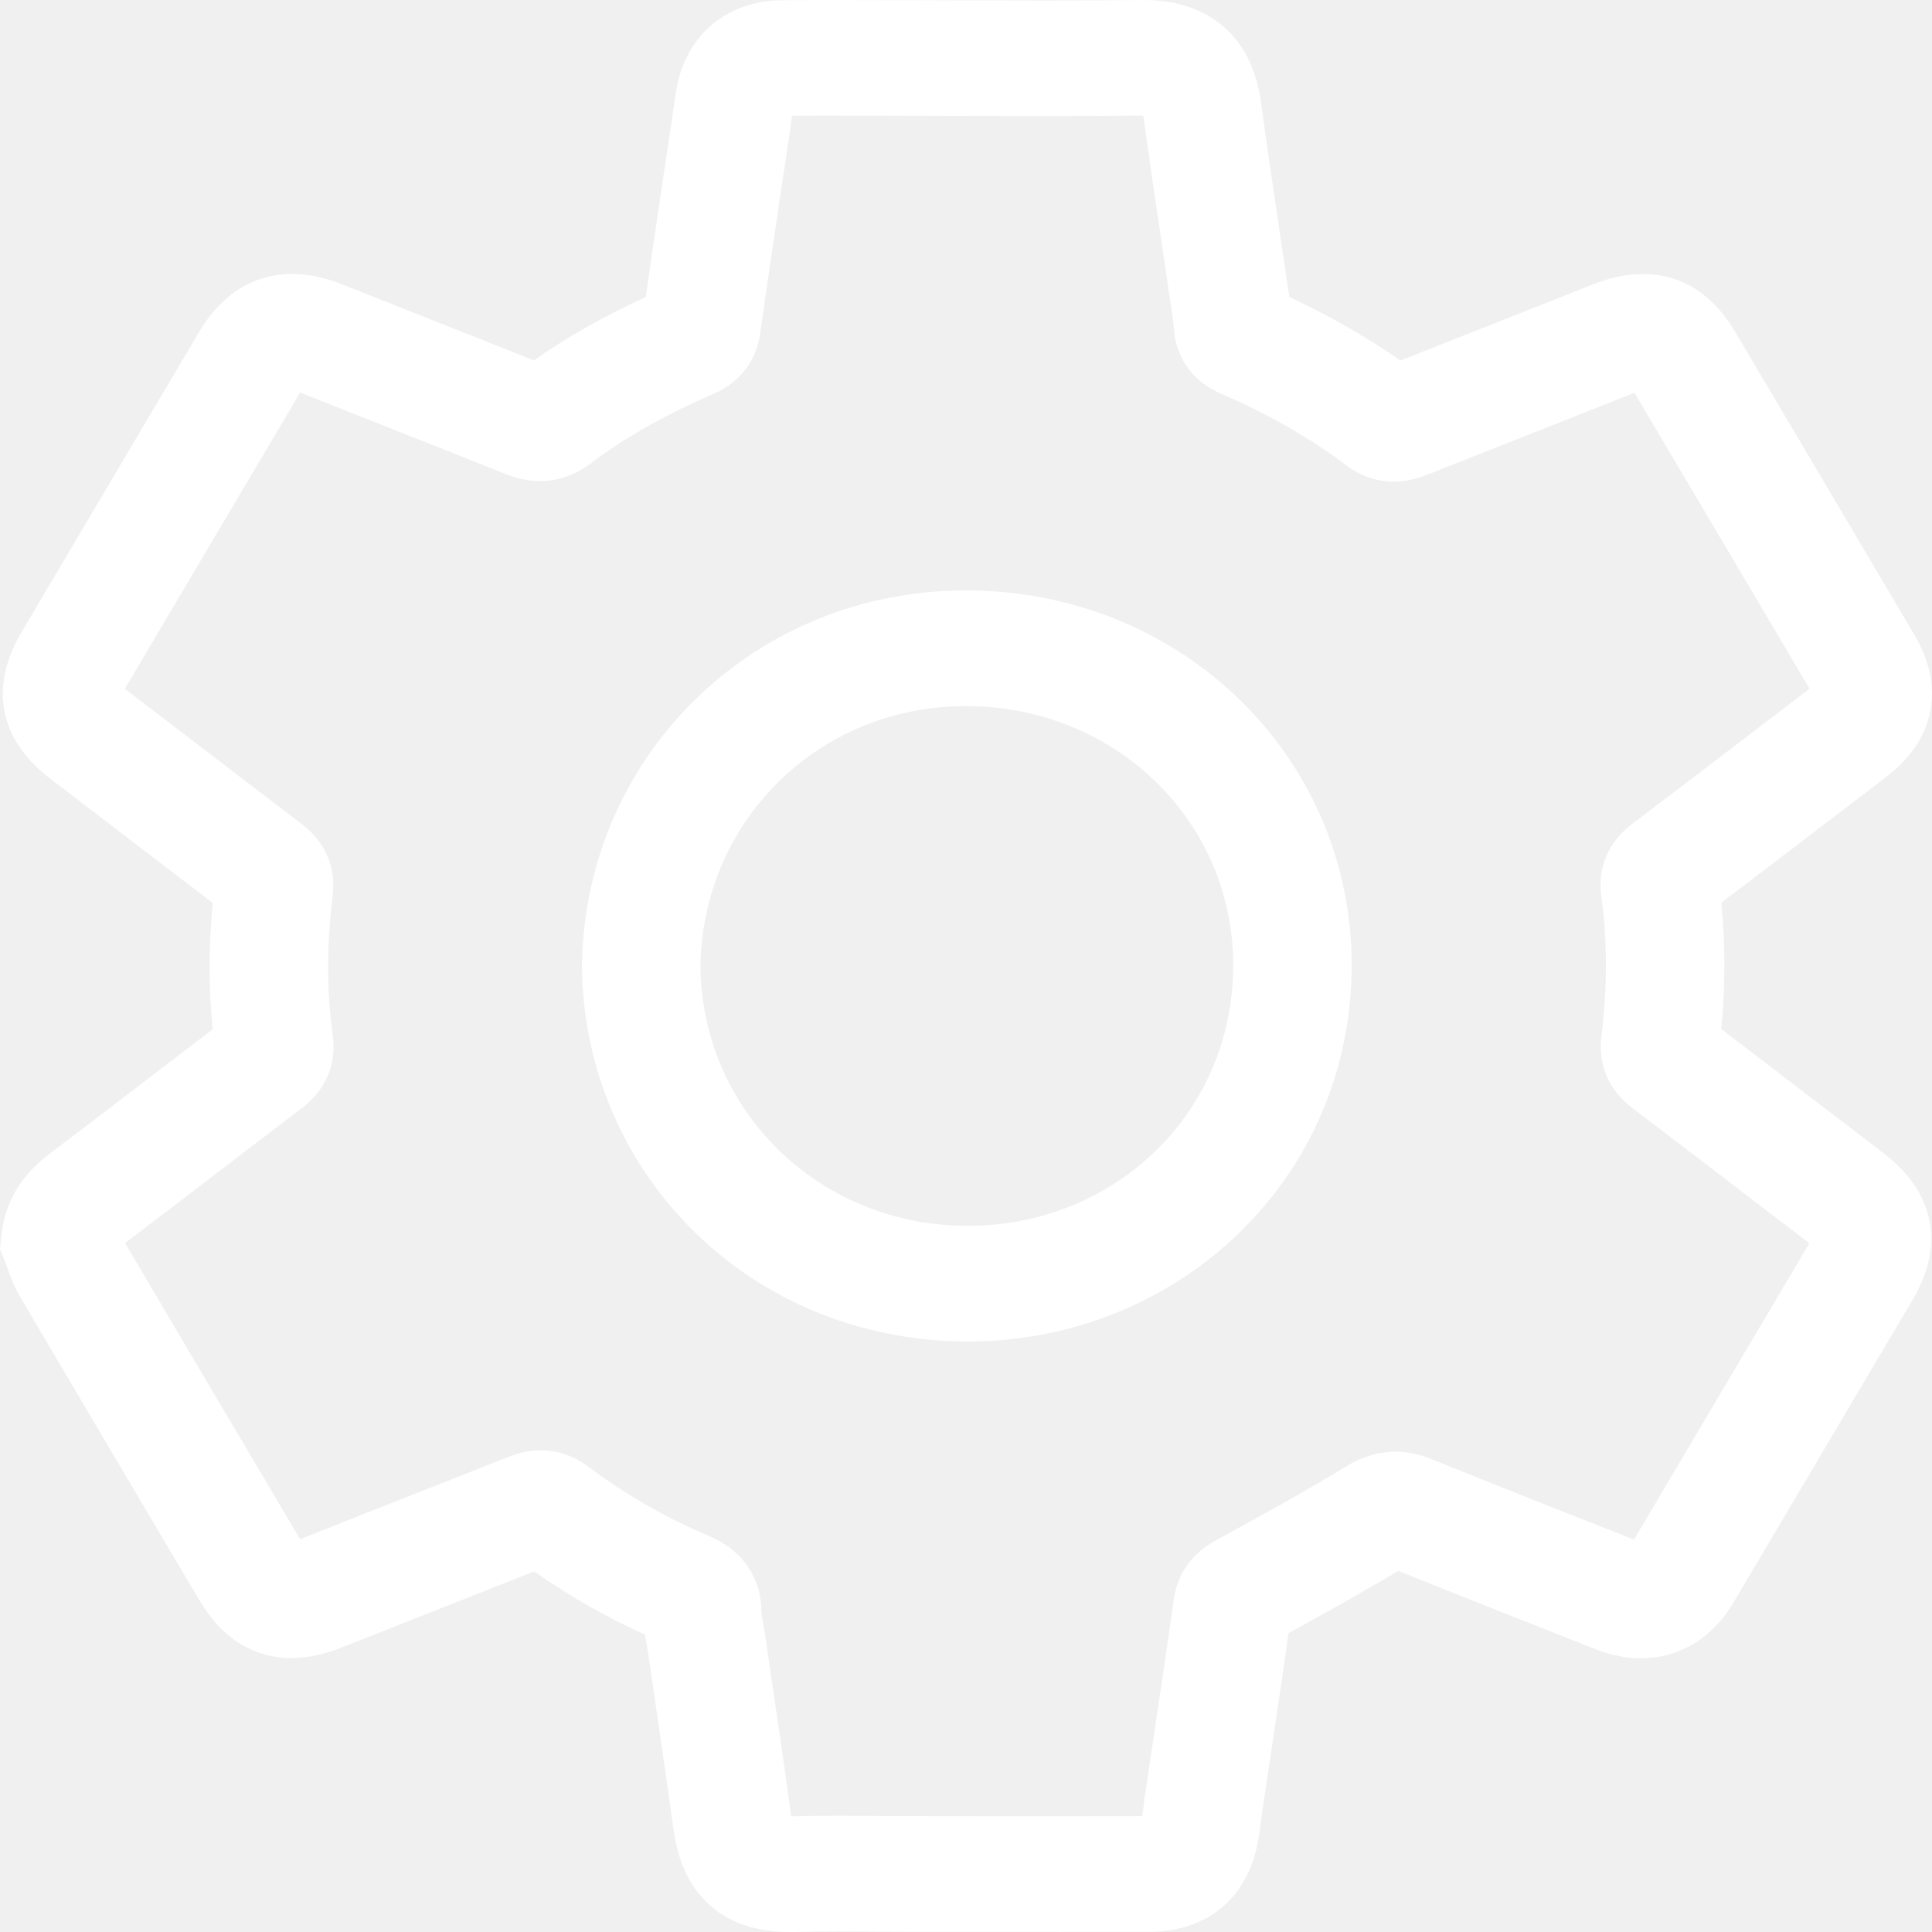
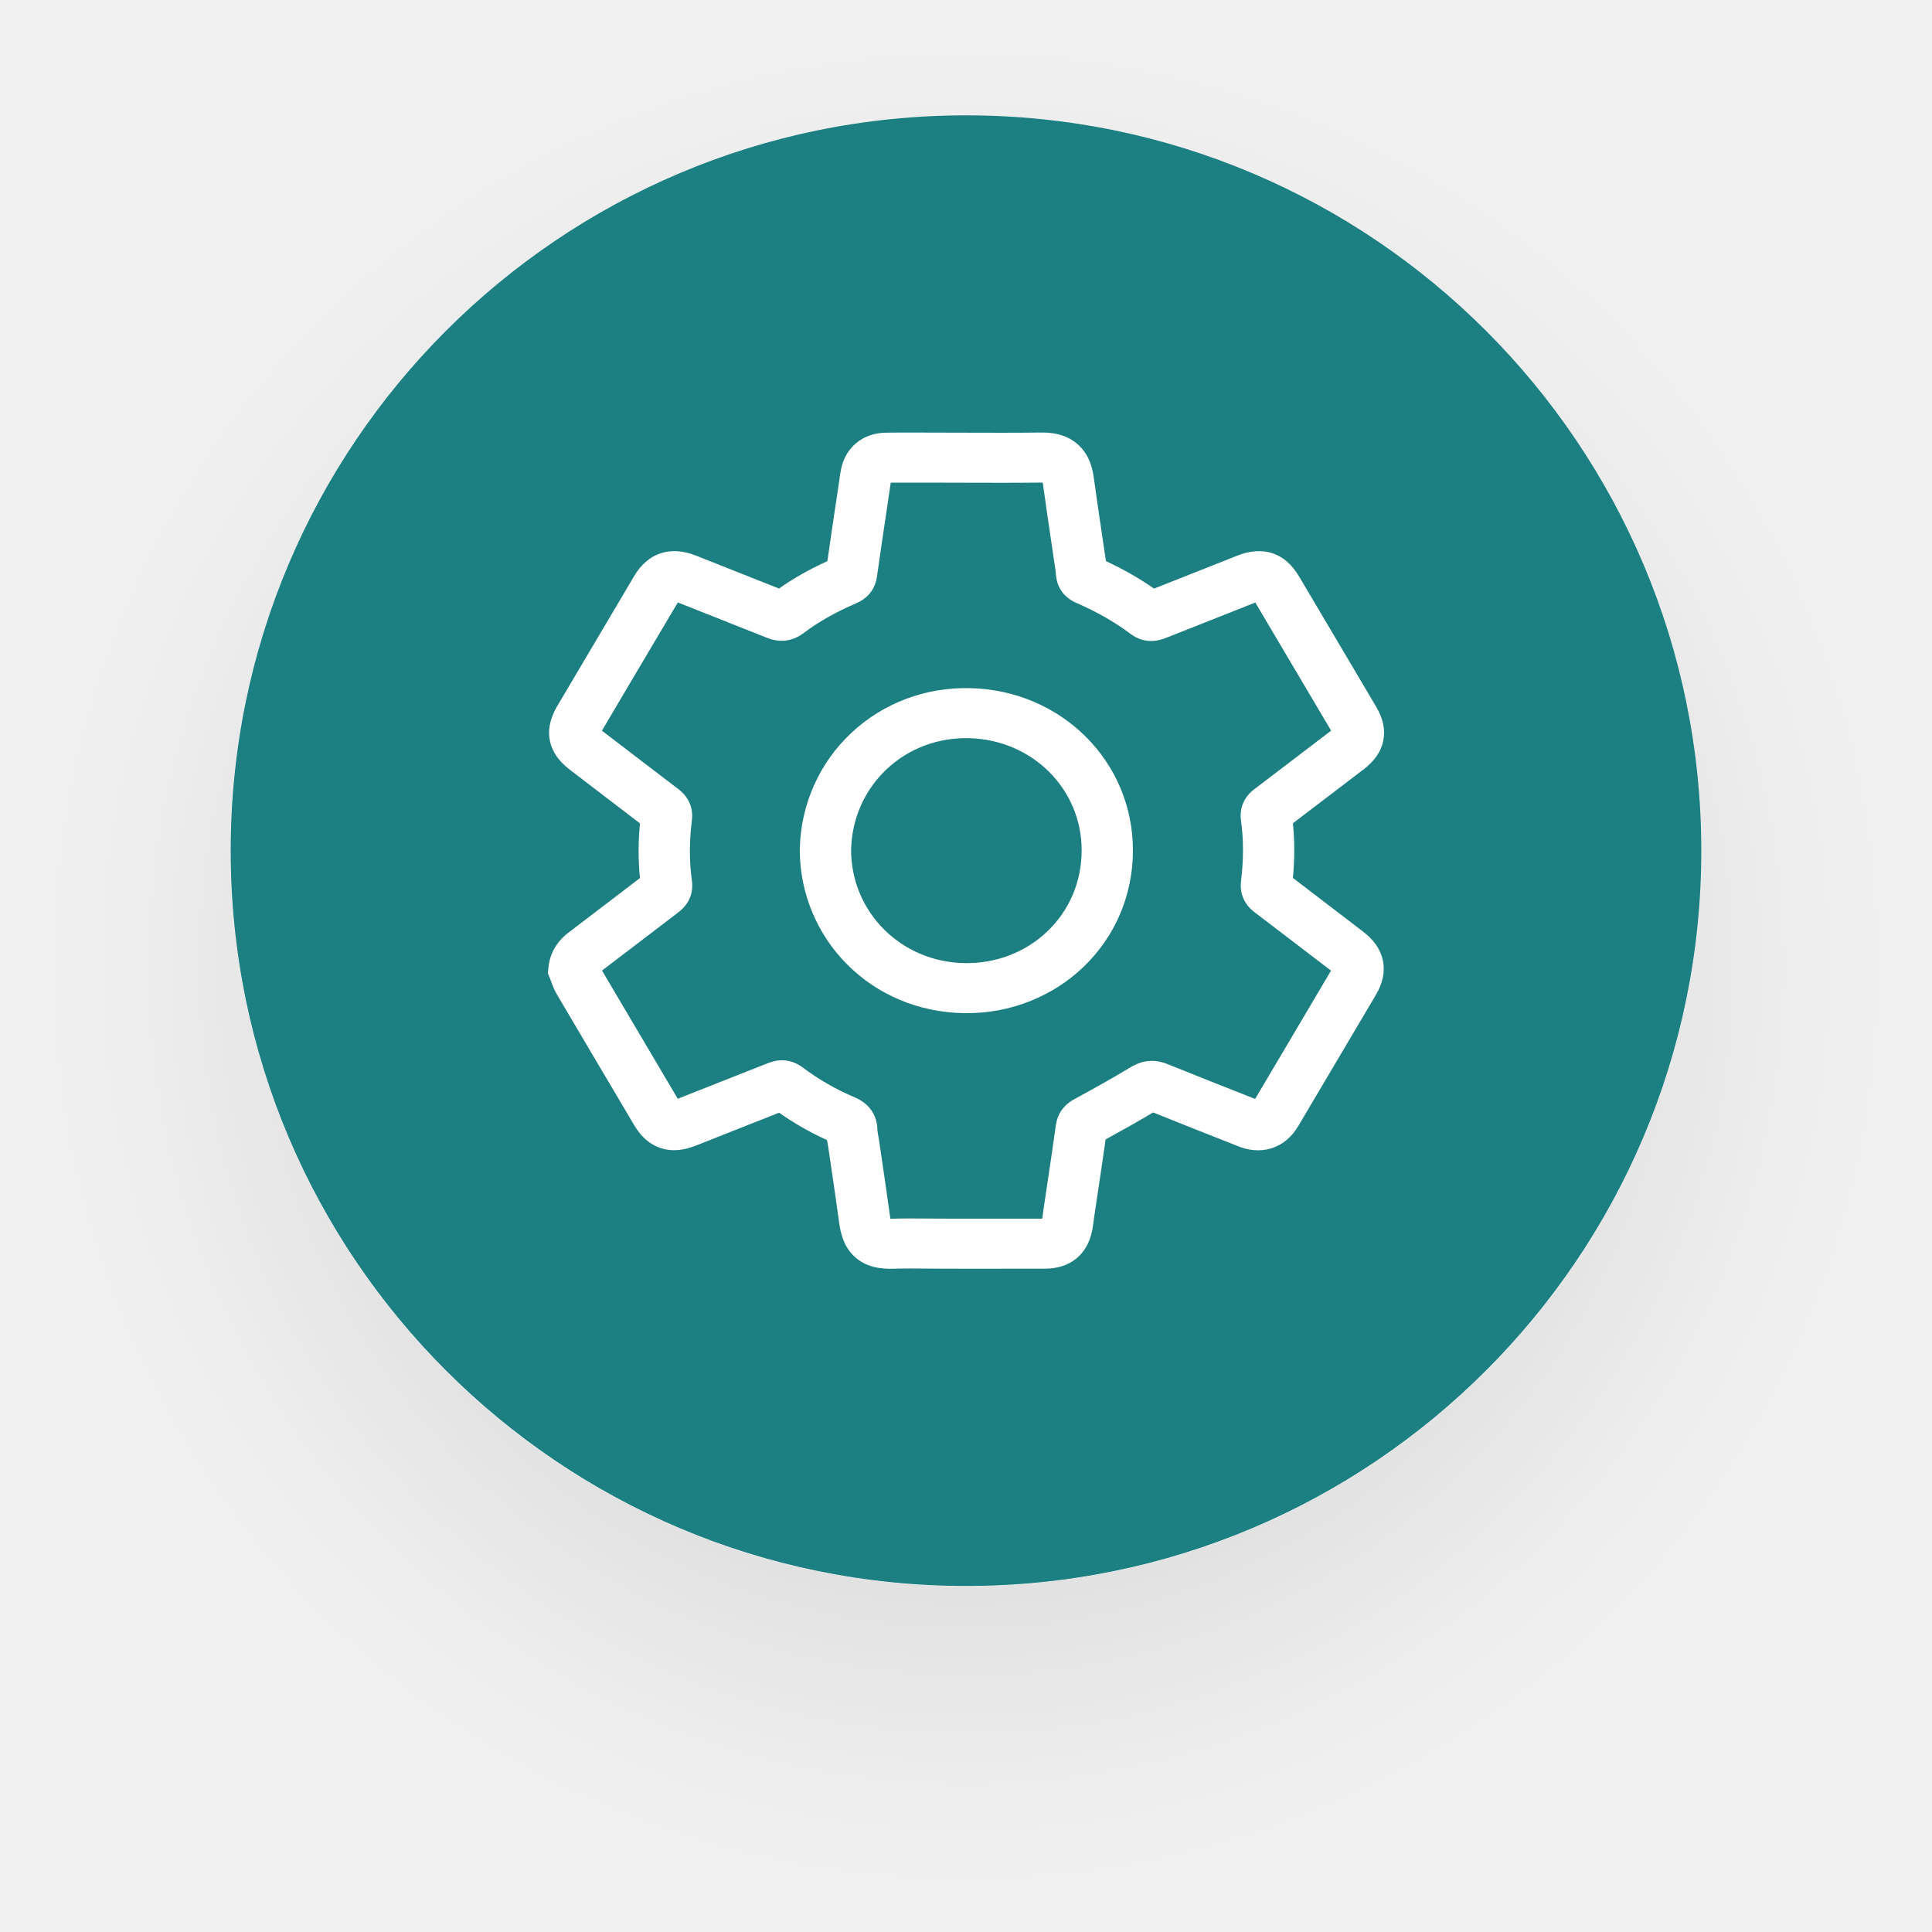
- <svg xmlns="http://www.w3.org/2000/svg" width="29" height="29" viewBox="0 0 29 29" fill="none">
-   <g clip-path="url(#clip0_2_32)">
-     <path d="M11.87 29C11.327 29 10.912 28.852 10.603 28.549C10.249 28.202 10.149 27.753 10.101 27.401C10.017 26.785 9.925 26.157 9.836 25.55C9.799 25.3 9.762 25.05 9.726 24.799C9.721 24.765 9.713 24.723 9.705 24.678C9.697 24.634 9.688 24.587 9.68 24.536C9.1 24.274 8.543 23.956 8.018 23.588C7.749 23.695 7.479 23.801 7.209 23.907C6.529 24.175 5.826 24.453 5.136 24.727C4.684 24.907 4.286 24.936 3.917 24.817C3.541 24.695 3.238 24.433 2.992 24.018L2.508 23.201C1.785 21.978 1.036 20.714 0.303 19.468C0.211 19.313 0.159 19.165 0.116 19.047C0.103 19.009 0.09 18.974 0.079 18.947L0 18.751L0.021 18.542C0.071 18.055 0.311 17.646 0.734 17.327C1.218 16.961 1.709 16.585 2.183 16.222C2.514 15.969 2.854 15.708 3.193 15.45C3.131 14.841 3.131 14.215 3.193 13.553C2.811 13.262 2.428 12.969 2.055 12.683C1.641 12.366 1.213 12.038 0.792 11.717C0.531 11.519 0.174 11.197 0.069 10.688C-0.048 10.115 0.243 9.624 0.339 9.462C0.67 8.902 1.001 8.342 1.333 7.782C1.877 6.86 2.441 5.907 2.997 4.97C3.471 4.172 4.248 3.915 5.13 4.266C5.567 4.44 6.012 4.616 6.442 4.786C6.958 4.99 7.489 5.2 8.015 5.41C8.505 5.064 9.058 4.75 9.693 4.458C9.786 3.8 9.885 3.138 9.981 2.495C10.017 2.259 10.052 2.024 10.087 1.788C10.093 1.745 10.099 1.701 10.106 1.654C10.121 1.542 10.138 1.416 10.164 1.286C10.238 0.912 10.42 0.594 10.689 0.368C10.966 0.137 11.321 0.011 11.716 0.005C12.086 -0.001 12.457 4.72744e-05 12.816 0.001C12.942 0.001 13.068 0.002 13.193 0.002C13.588 0.002 13.988 0.003 14.375 0.005C15.28 0.008 16.215 0.011 17.132 4.72744e-05C17.675 -0.006 18.113 0.149 18.433 0.463C18.705 0.729 18.868 1.087 18.931 1.559C19.012 2.153 19.101 2.758 19.188 3.344C19.227 3.611 19.268 3.887 19.308 4.159C19.314 4.206 19.322 4.253 19.33 4.304C19.338 4.354 19.346 4.406 19.354 4.459C19.953 4.738 20.512 5.057 21.021 5.412C21.337 5.287 21.654 5.162 21.97 5.037C22.604 4.786 23.259 4.528 23.902 4.272C24.801 3.913 25.562 4.166 26.046 4.982C27 6.592 27.876 8.074 28.726 9.512C28.969 9.924 29.049 10.31 28.97 10.692C28.892 11.068 28.668 11.392 28.286 11.683C27.967 11.926 27.648 12.17 27.328 12.414C26.84 12.787 26.338 13.171 25.837 13.55C25.899 14.159 25.899 14.785 25.837 15.446C26.221 15.739 26.606 16.034 26.981 16.321C27.397 16.64 27.828 16.97 28.252 17.293C28.646 17.592 28.876 17.923 28.957 18.304C29.039 18.694 28.957 19.091 28.706 19.516C27.841 20.977 26.94 22.501 26.026 24.045C25.802 24.423 25.504 24.679 25.14 24.806C24.884 24.896 24.47 24.96 23.948 24.754C23.005 24.383 21.997 23.985 20.989 23.579C20.438 23.909 19.878 24.22 19.341 24.514C19.251 25.157 19.154 25.804 19.06 26.432C19.021 26.691 18.982 26.949 18.944 27.208C18.938 27.248 18.932 27.293 18.927 27.341C18.915 27.44 18.901 27.552 18.877 27.672C18.707 28.512 18.111 28.995 17.24 28.997C16.364 28.999 15.475 28.998 14.615 28.997C14.34 28.997 14.065 28.997 13.789 28.997C13.591 28.997 13.391 28.995 13.198 28.994C12.771 28.99 12.368 28.986 11.962 28.999C11.931 29 11.9 29 11.869 29L11.87 29ZM8.117 21.77C8.371 21.77 8.615 21.853 8.826 22.012C9.383 22.43 9.987 22.778 10.62 23.046C10.762 23.106 10.972 23.21 11.147 23.413C11.275 23.561 11.428 23.817 11.428 24.193C11.428 24.225 11.443 24.305 11.454 24.368C11.465 24.424 11.477 24.488 11.487 24.556C11.523 24.805 11.559 25.055 11.596 25.304C11.686 25.916 11.779 26.548 11.864 27.173C11.868 27.209 11.873 27.239 11.878 27.264C11.887 27.264 11.897 27.264 11.908 27.264C12.349 27.251 12.789 27.254 13.214 27.258C13.404 27.26 13.6 27.261 13.791 27.261C14.066 27.261 14.341 27.262 14.617 27.262C15.446 27.263 16.302 27.263 17.145 27.261C17.151 27.222 17.156 27.18 17.162 27.135C17.168 27.079 17.175 27.021 17.185 26.959C17.223 26.699 17.262 26.44 17.301 26.181C17.407 25.473 17.517 24.741 17.616 24.023C17.699 23.422 18.135 23.184 18.279 23.106C18.903 22.765 19.565 22.401 20.197 22.017C20.621 21.76 21.04 21.722 21.479 21.899C22.513 22.316 23.553 22.727 24.527 23.11C25.424 21.594 26.31 20.097 27.159 18.661C26.732 18.337 26.301 18.006 25.884 17.686C25.43 17.339 24.962 16.98 24.5 16.63C24.15 16.364 23.986 15.983 24.038 15.555C24.128 14.804 24.128 14.118 24.037 13.459C23.977 13.026 24.14 12.639 24.497 12.369C25.077 11.931 25.665 11.482 26.233 11.047C26.543 10.811 26.852 10.575 27.162 10.338C26.328 8.927 25.468 7.472 24.534 5.895C23.901 6.147 23.259 6.4 22.638 6.646C22.235 6.805 21.833 6.963 21.43 7.123C21.311 7.17 21.147 7.225 20.945 7.229C20.683 7.234 20.431 7.151 20.214 6.988C19.665 6.575 19.032 6.213 18.335 5.912C17.75 5.659 17.635 5.183 17.619 4.922C17.613 4.817 17.593 4.696 17.573 4.568C17.565 4.515 17.556 4.459 17.548 4.402C17.509 4.132 17.468 3.857 17.429 3.591C17.341 3.001 17.251 2.39 17.169 1.786C17.167 1.767 17.164 1.75 17.161 1.735C17.159 1.735 17.157 1.735 17.154 1.735C16.224 1.746 15.281 1.743 14.369 1.74C13.984 1.739 13.585 1.738 13.193 1.737C13.066 1.737 12.939 1.737 12.812 1.737C12.508 1.736 12.196 1.735 11.889 1.738C11.882 1.784 11.876 1.833 11.869 1.882C11.862 1.932 11.855 1.984 11.847 2.037C11.812 2.274 11.777 2.51 11.741 2.746C11.631 3.484 11.517 4.247 11.412 4.996C11.37 5.293 11.213 5.693 10.702 5.916C9.973 6.232 9.376 6.57 8.876 6.949C8.492 7.241 8.05 7.3 7.599 7.119C6.992 6.876 6.373 6.631 5.775 6.395C5.359 6.23 4.929 6.06 4.505 5.892C3.96 6.811 3.408 7.745 2.873 8.65C2.542 9.21 2.21 9.77 1.879 10.331C1.877 10.334 1.875 10.337 1.873 10.339C1.877 10.342 1.881 10.345 1.885 10.348C2.309 10.671 2.738 11 3.154 11.318C3.604 11.663 4.069 12.02 4.528 12.368C4.88 12.635 5.045 13.016 4.994 13.441C4.902 14.192 4.903 14.877 4.994 15.536C5.037 15.844 4.989 16.286 4.521 16.641C4.107 16.955 3.687 17.277 3.281 17.588C2.822 17.939 2.348 18.302 1.877 18.658C2.598 19.884 3.335 21.128 4.048 22.332L4.505 23.104C5.185 22.833 5.875 22.561 6.543 22.298C6.899 22.158 7.255 22.018 7.61 21.877C7.736 21.827 7.892 21.776 8.087 21.77C8.097 21.77 8.108 21.77 8.118 21.77H8.117ZM14.526 20.136C14.493 20.136 14.461 20.135 14.428 20.135C12.868 20.11 11.424 19.504 10.362 18.429C9.851 17.912 9.45 17.311 9.171 16.642C8.886 15.96 8.74 15.236 8.736 14.492V14.483V14.474C8.749 13.69 8.915 12.934 9.231 12.229C9.538 11.543 9.973 10.934 10.522 10.418C11.628 9.38 13.091 8.828 14.641 8.864C17.816 8.938 20.297 11.414 20.289 14.503C20.285 16.045 19.675 17.476 18.573 18.533C18.033 19.049 17.403 19.451 16.7 19.727C16.01 19.999 15.279 20.136 14.526 20.136V20.136ZM10.514 14.492C10.529 16.649 12.259 18.365 14.457 18.4C15.545 18.417 16.565 18.024 17.327 17.294C18.088 16.565 18.508 15.572 18.511 14.498C18.517 12.363 16.798 10.65 14.599 10.6C13.526 10.575 12.516 10.955 11.755 11.669C10.974 12.402 10.534 13.404 10.514 14.492Z" fill="white" />
+ <svg xmlns="http://www.w3.org/2000/svg" width="67" height="67" viewBox="0 0 67 67" fill="none">
+   <g filter="url(#filter0_d_2_52)">
+     <path d="M59 29.5C59 43.583 47.583 55 33.5 55C19.417 55 8 43.583 8 29.5C8 15.417 19.417 4 33.5 4C47.583 4 59 15.417 59 29.5Z" fill="#1C7F81" />
+   </g>
+   <g clip-path="url(#clip0_2_52)">
+     <path d="M30.87 44C30.327 44 29.912 43.852 29.603 43.549C29.249 43.202 29.149 42.753 29.101 42.401C29.017 41.785 28.925 41.157 28.836 40.55C28.799 40.3 28.762 40.05 28.726 39.799C28.721 39.765 28.713 39.722 28.705 39.678C28.697 39.634 28.688 39.587 28.68 39.536C28.1 39.274 27.544 38.956 27.018 38.588C26.749 38.694 26.479 38.801 26.209 38.907C25.529 39.175 24.826 39.453 24.136 39.727C23.684 39.907 23.286 39.936 22.917 39.816C22.541 39.694 22.238 39.433 21.992 39.018L21.509 38.201C20.785 36.978 20.036 35.714 19.303 34.468C19.212 34.313 19.159 34.165 19.116 34.047C19.103 34.009 19.09 33.974 19.079 33.947L19 33.751L19.021 33.542C19.071 33.055 19.311 32.646 19.734 32.327C20.218 31.961 20.709 31.585 21.183 31.222C21.514 30.969 21.854 30.708 22.193 30.45C22.131 29.84 22.131 29.215 22.193 28.553C21.811 28.262 21.428 27.969 21.055 27.683C20.641 27.366 20.213 27.038 19.792 26.717C19.531 26.519 19.174 26.197 19.069 25.688C18.952 25.115 19.243 24.624 19.338 24.462C19.67 23.902 20.001 23.342 20.333 22.782C20.878 21.86 21.441 20.907 21.997 19.97C22.471 19.172 23.248 18.915 24.13 19.266C24.567 19.44 25.012 19.616 25.442 19.786C25.958 19.99 26.489 20.2 27.015 20.41C27.505 20.064 28.058 19.75 28.693 19.458C28.786 18.8 28.885 18.138 28.981 17.495C29.017 17.259 29.052 17.024 29.087 16.788C29.093 16.745 29.099 16.701 29.106 16.654C29.121 16.542 29.138 16.416 29.164 16.286C29.238 15.912 29.42 15.594 29.689 15.368C29.965 15.137 30.321 15.011 30.716 15.005C31.086 14.999 31.457 15 31.816 15.001C31.942 15.002 32.068 15.002 32.193 15.002C32.587 15.002 32.988 15.004 33.375 15.005C34.279 15.008 35.215 15.011 36.132 15C36.675 14.994 37.114 15.149 37.433 15.463C37.705 15.729 37.868 16.087 37.931 16.559C38.012 17.153 38.101 17.758 38.188 18.344C38.227 18.611 38.268 18.887 38.308 19.159C38.314 19.206 38.322 19.253 38.33 19.304C38.338 19.354 38.346 19.406 38.354 19.459C38.953 19.738 39.512 20.057 40.021 20.412C40.337 20.287 40.654 20.162 40.97 20.037C41.604 19.786 42.259 19.528 42.902 19.271C43.801 18.913 44.562 19.166 45.046 19.983C45.999 21.592 46.876 23.074 47.726 24.512C47.969 24.924 48.049 25.31 47.97 25.692C47.892 26.068 47.668 26.392 47.286 26.683C46.967 26.926 46.648 27.17 46.328 27.414C45.84 27.787 45.338 28.171 44.837 28.55C44.899 29.16 44.899 29.785 44.837 30.446C45.221 30.739 45.606 31.034 45.981 31.321C46.397 31.64 46.828 31.97 47.252 32.293C47.646 32.592 47.876 32.923 47.957 33.304C48.039 33.694 47.957 34.091 47.706 34.516C46.842 35.977 45.94 37.501 45.026 39.045C44.802 39.423 44.504 39.679 44.14 39.806C43.884 39.896 43.469 39.96 42.947 39.754C42.005 39.383 40.997 38.985 39.989 38.579C39.438 38.909 38.878 39.22 38.342 39.514C38.251 40.157 38.154 40.804 38.06 41.432C38.021 41.691 37.982 41.949 37.944 42.208C37.938 42.248 37.932 42.293 37.927 42.341C37.914 42.44 37.901 42.552 37.877 42.672C37.707 43.512 37.111 43.995 36.24 43.997C35.364 43.999 34.475 43.998 33.615 43.998C33.34 43.997 33.065 43.997 32.789 43.997C32.591 43.997 32.391 43.995 32.198 43.994C31.771 43.99 31.368 43.986 30.962 43.999C30.931 43.999 30.9 44 30.869 44L30.87 44ZM27.117 36.77C27.371 36.77 27.615 36.853 27.826 37.011C28.383 37.43 28.986 37.778 29.62 38.046C29.762 38.106 29.972 38.21 30.147 38.413C30.275 38.562 30.428 38.818 30.428 39.193C30.428 39.225 30.443 39.304 30.454 39.368C30.465 39.424 30.477 39.488 30.487 39.556C30.523 39.805 30.559 40.055 30.596 40.304C30.686 40.916 30.779 41.548 30.864 42.173C30.869 42.209 30.873 42.239 30.878 42.264C30.887 42.264 30.897 42.264 30.908 42.264C31.349 42.251 31.789 42.254 32.214 42.258C32.404 42.26 32.6 42.261 32.791 42.261C33.066 42.261 33.341 42.262 33.617 42.262C34.446 42.263 35.302 42.263 36.145 42.261C36.151 42.222 36.156 42.179 36.161 42.135C36.168 42.079 36.175 42.021 36.185 41.959C36.223 41.699 36.262 41.44 36.301 41.181C36.407 40.473 36.517 39.741 36.616 39.023C36.699 38.422 37.135 38.184 37.279 38.106C37.903 37.765 38.565 37.401 39.197 37.017C39.621 36.76 40.04 36.722 40.479 36.899C41.513 37.316 42.553 37.727 43.527 38.11C44.424 36.594 45.31 35.097 46.159 33.661C45.732 33.337 45.301 33.006 44.884 32.686C44.43 32.339 43.962 31.98 43.5 31.63C43.15 31.364 42.986 30.983 43.038 30.555C43.129 29.804 43.128 29.118 43.037 28.459C42.977 28.026 43.141 27.639 43.497 27.369C44.077 26.931 44.664 26.482 45.233 26.047C45.543 25.811 45.852 25.575 46.162 25.338C45.328 23.927 44.468 22.473 43.533 20.895C42.901 21.147 42.259 21.4 41.638 21.646C41.235 21.805 40.833 21.963 40.43 22.123C40.31 22.17 40.147 22.225 39.945 22.229C39.683 22.234 39.431 22.151 39.214 21.988C38.664 21.575 38.032 21.213 37.335 20.912C36.749 20.659 36.635 20.183 36.619 19.922C36.613 19.817 36.593 19.696 36.573 19.568C36.565 19.515 36.556 19.459 36.548 19.402C36.509 19.132 36.468 18.857 36.429 18.591C36.341 18.001 36.251 17.39 36.169 16.785C36.167 16.767 36.164 16.75 36.161 16.735C36.159 16.735 36.157 16.735 36.154 16.735C35.224 16.746 34.281 16.743 33.369 16.74C32.984 16.739 32.585 16.738 32.193 16.737C32.066 16.737 31.939 16.737 31.812 16.737C31.508 16.736 31.196 16.735 30.889 16.738C30.882 16.784 30.876 16.833 30.869 16.882C30.862 16.932 30.855 16.984 30.847 17.037C30.812 17.274 30.777 17.51 30.741 17.746C30.631 18.484 30.517 19.247 30.412 19.996C30.37 20.293 30.213 20.693 29.702 20.916C28.973 21.232 28.376 21.57 27.876 21.949C27.492 22.241 27.05 22.3 26.599 22.119C25.992 21.876 25.373 21.631 24.775 21.395C24.359 21.23 23.929 21.06 23.506 20.892C22.96 21.811 22.408 22.745 21.873 23.649C21.542 24.21 21.21 24.77 20.879 25.331C20.877 25.334 20.875 25.337 20.873 25.339C20.877 25.342 20.881 25.345 20.885 25.348C21.309 25.671 21.738 26 22.154 26.318C22.604 26.663 23.069 27.02 23.528 27.368C23.88 27.635 24.045 28.016 23.994 28.441C23.902 29.192 23.903 29.877 23.994 30.536C24.037 30.844 23.989 31.286 23.521 31.641C23.107 31.955 22.687 32.277 22.281 32.588C21.822 32.939 21.348 33.302 20.877 33.658C21.598 34.883 22.335 36.128 23.048 37.332L23.505 38.104C24.185 37.833 24.875 37.561 25.543 37.298C25.899 37.158 26.255 37.018 26.61 36.877C26.736 36.827 26.892 36.776 27.087 36.77C27.097 36.77 27.108 36.77 27.118 36.77H27.117ZM33.526 35.136C33.493 35.136 33.461 35.135 33.428 35.135C31.868 35.11 30.424 34.504 29.362 33.429C28.851 32.912 28.451 32.311 28.171 31.642C27.886 30.96 27.74 30.236 27.736 29.492V29.483V29.474C27.749 28.69 27.915 27.934 28.231 27.229C28.538 26.543 28.973 25.934 29.522 25.418C30.628 24.381 32.091 23.828 33.641 23.864C36.816 23.938 39.297 26.414 39.289 29.503C39.285 31.045 38.675 32.476 37.573 33.533C37.033 34.049 36.403 34.451 35.7 34.727C35.01 34.999 34.279 35.136 33.526 35.136V35.136ZM29.515 29.492C29.529 31.649 31.259 33.365 33.457 33.4C34.545 33.417 35.565 33.024 36.327 32.294C37.088 31.565 37.508 30.573 37.511 29.498C37.517 27.363 35.798 25.65 33.599 25.599C32.526 25.575 31.516 25.955 30.755 26.669C29.974 27.402 29.534 28.404 29.515 29.492Z" fill="white" />
  </g>
  <defs>
-     <clipPath id="clip0_2_32">
-       <rect width="29" height="29" fill="white" />
+     <filter id="filter0_d_2_52" x="0.9" y="0.9" width="65.2" height="65.2" filterUnits="userSpaceOnUse" color-interpolation-filters="sRGB">
+       <feFlood flood-opacity="0" result="BackgroundImageFix" />
+       <feColorMatrix in="SourceAlpha" type="matrix" values="0 0 0 0 0 0 0 0 0 0 0 0 0 0 0 0 0 0 127 0" result="hardAlpha" />
+       <feOffset dy="4" />
+       <feGaussianBlur stdDeviation="3.55" />
+       <feComposite in2="hardAlpha" operator="out" />
+       <feColorMatrix type="matrix" values="0 0 0 0 0 0 0 0 0 0 0 0 0 0 0 0 0 0 0.07 0" />
+       <feBlend mode="normal" in2="BackgroundImageFix" result="effect1_dropShadow_2_52" />
+       <feBlend mode="normal" in="SourceGraphic" in2="effect1_dropShadow_2_52" result="shape" />
+     </filter>
+     <clipPath id="clip0_2_52">
+       <rect width="29" height="29" fill="white" transform="translate(19 15)" />
    </clipPath>
  </defs>
</svg>
